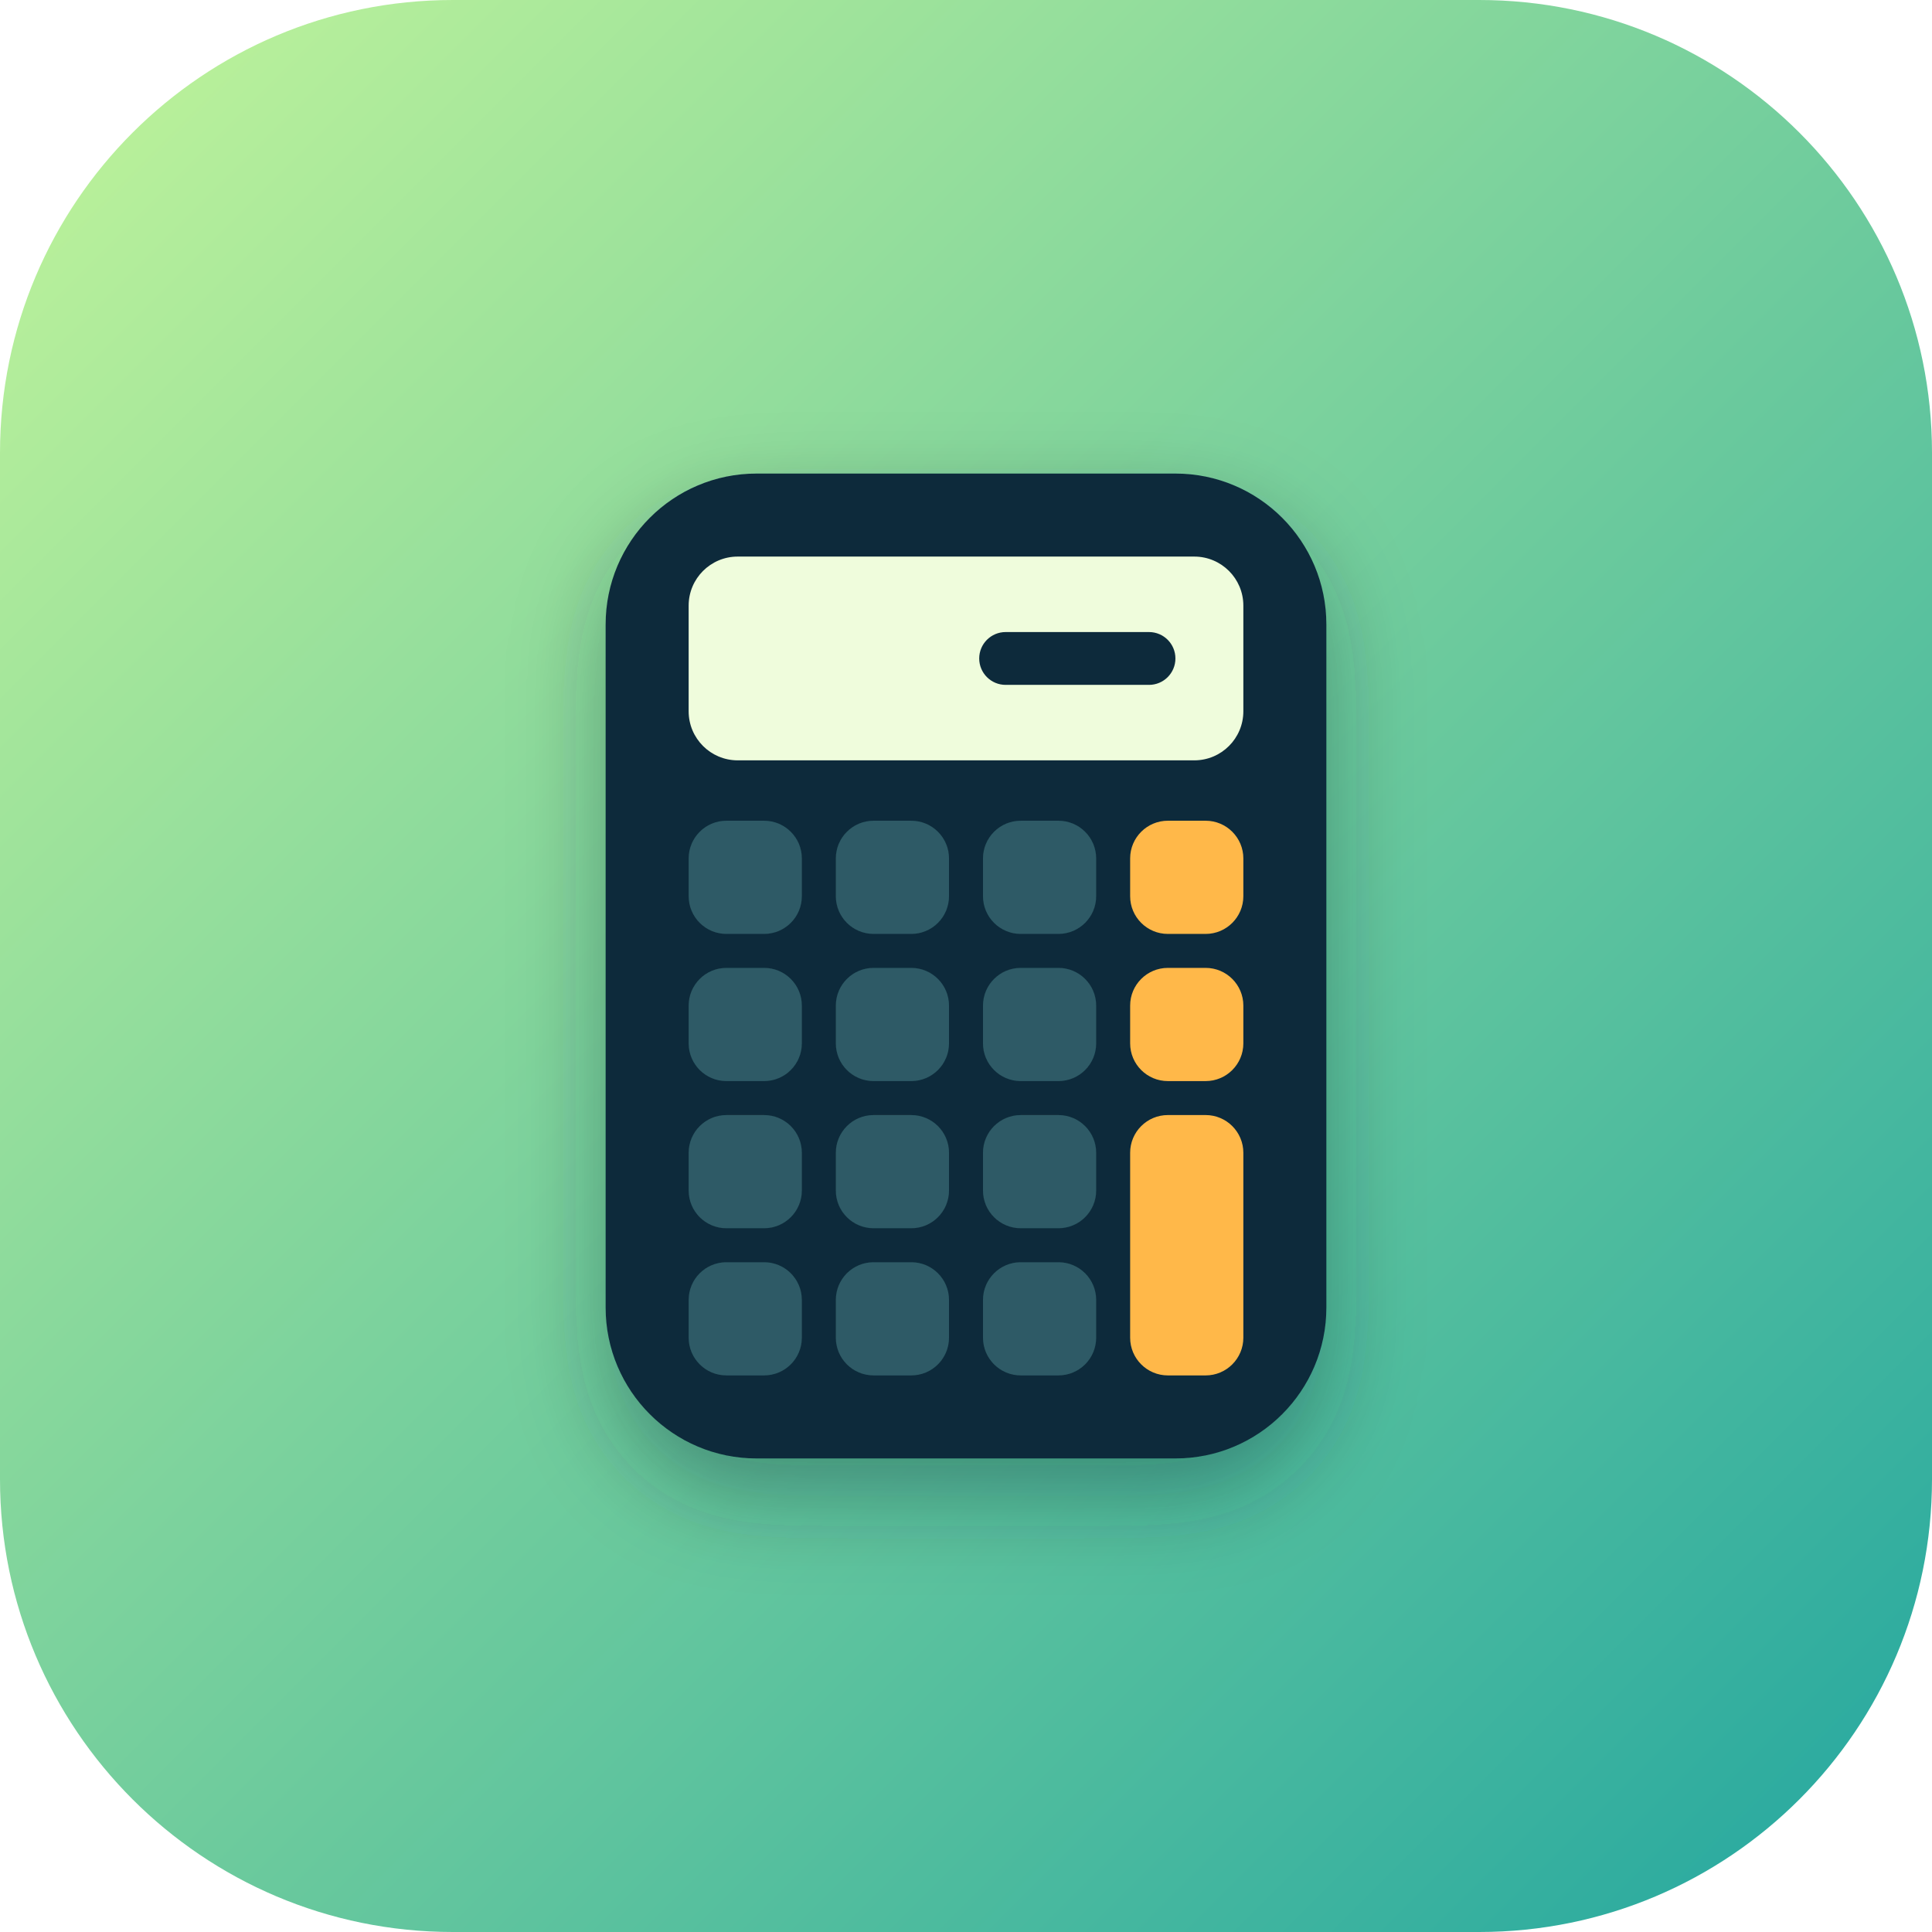
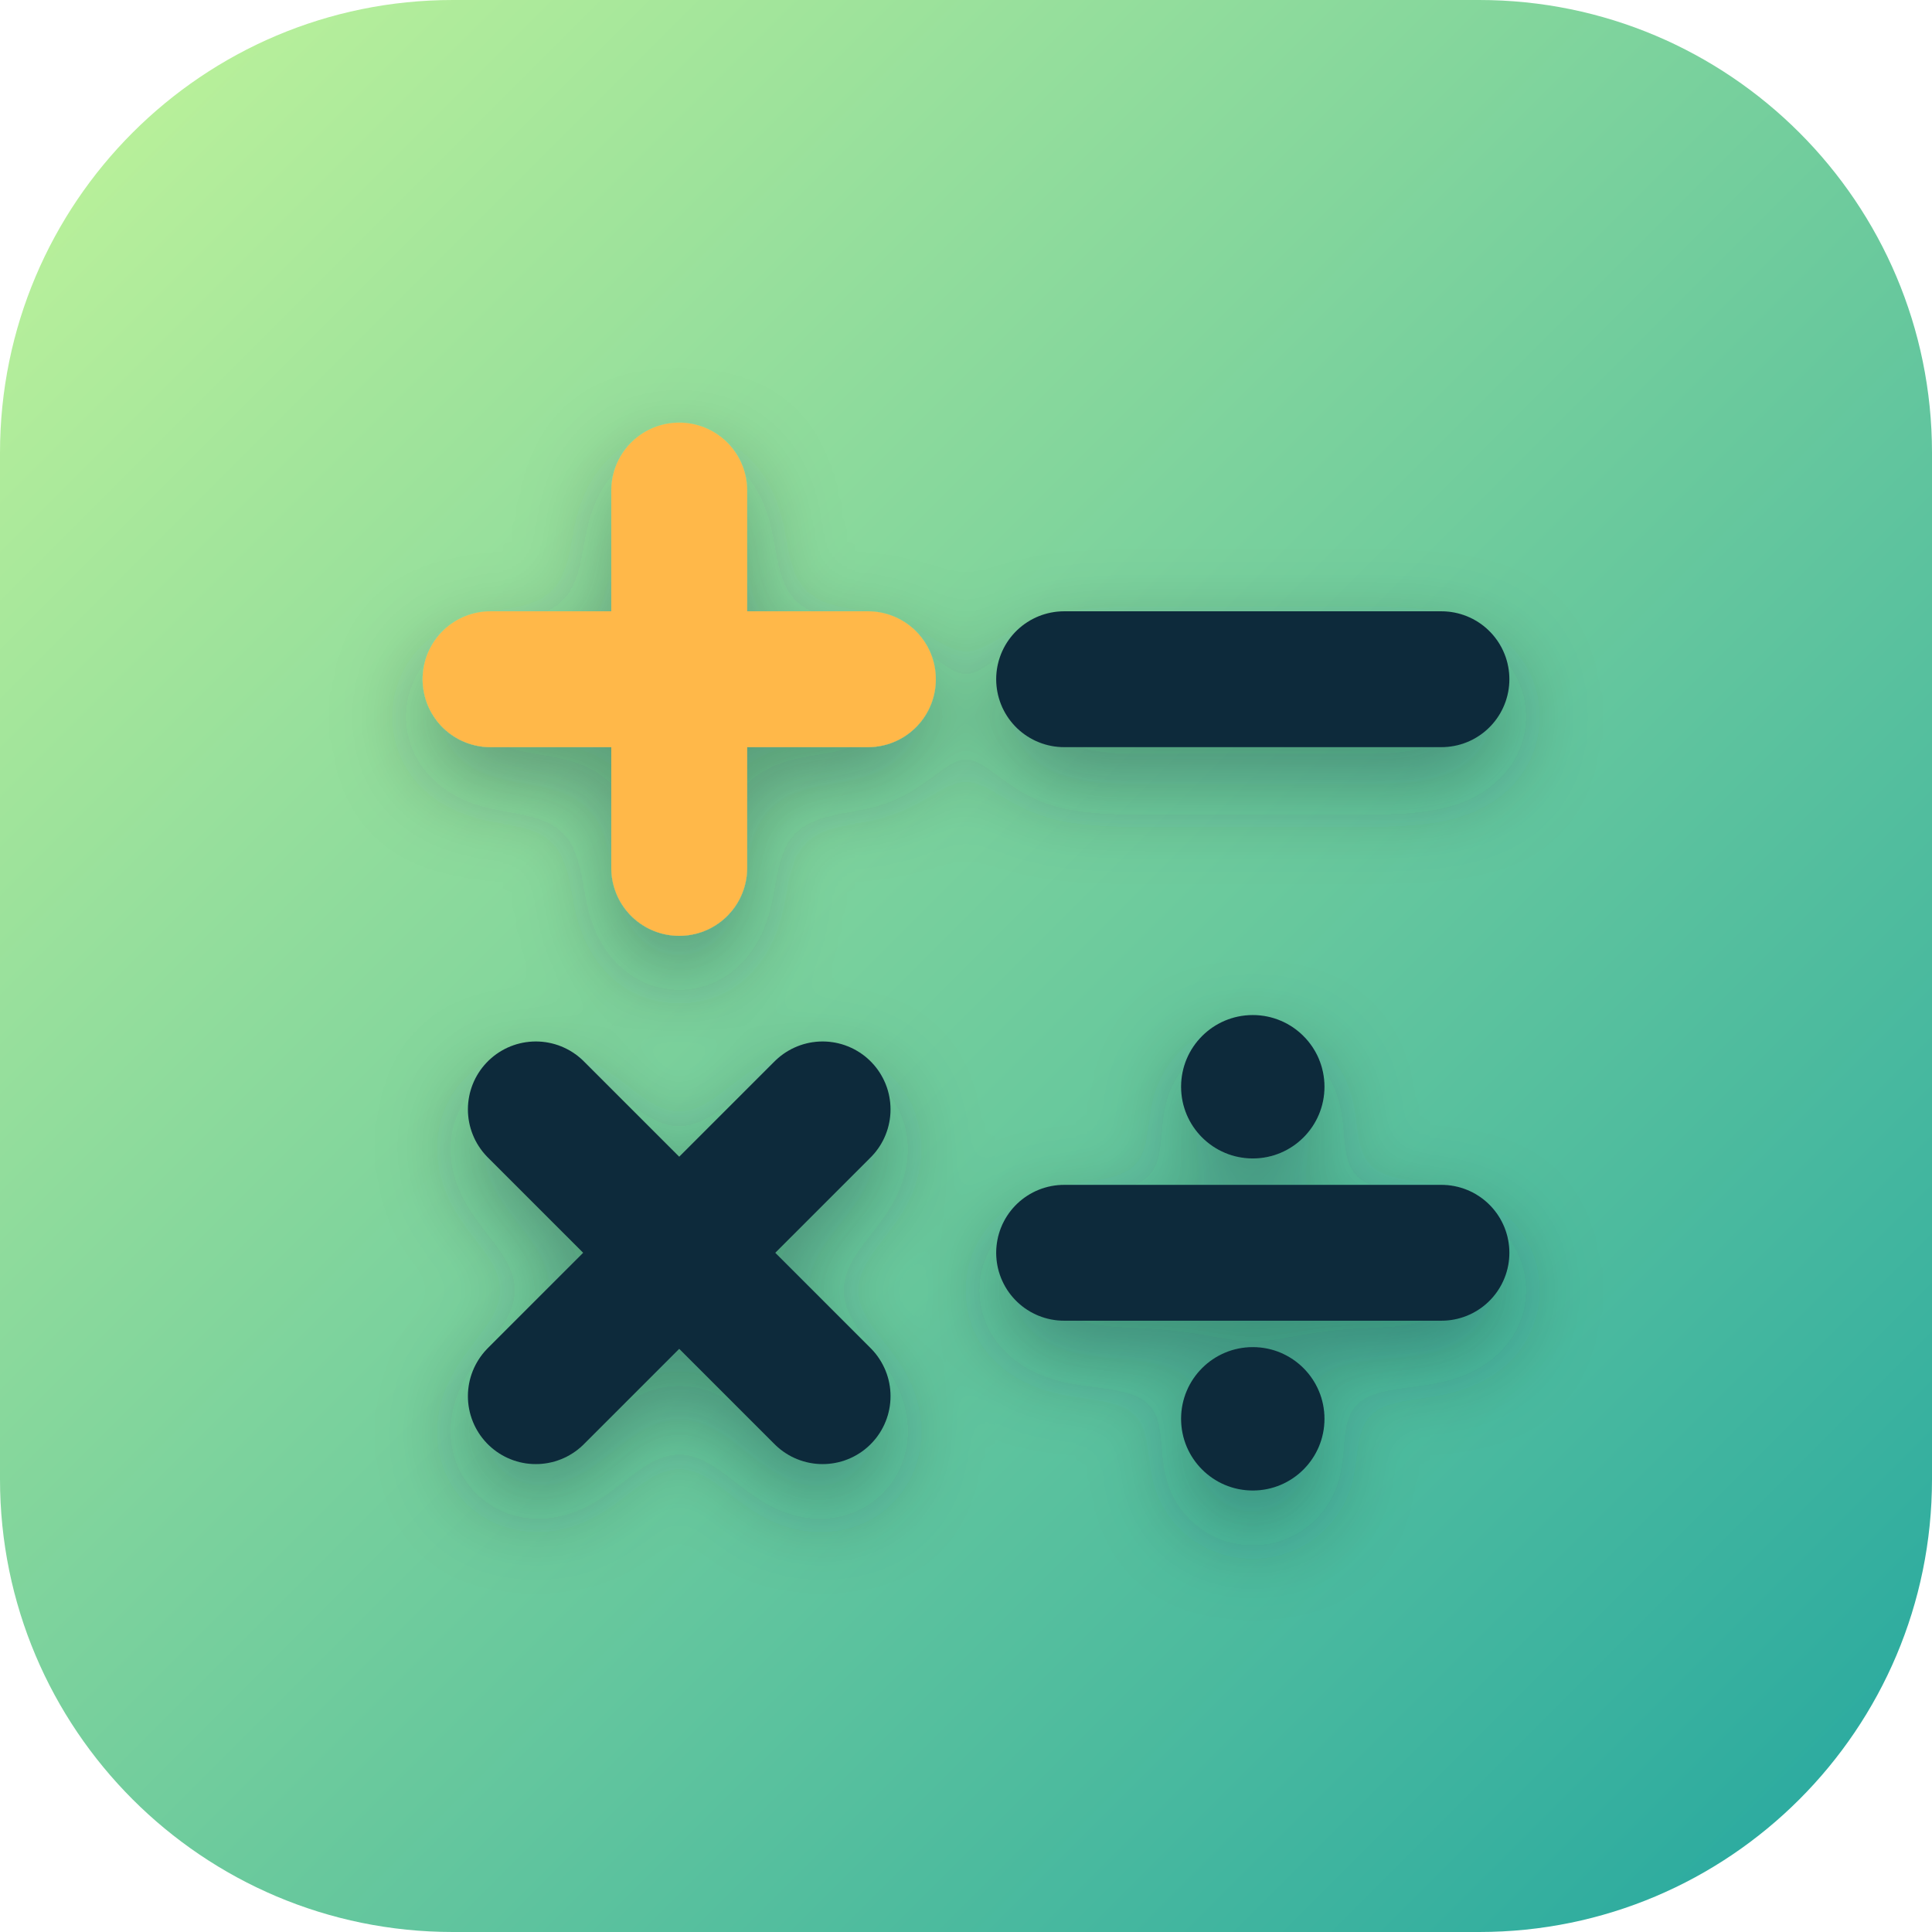
<svg xmlns="http://www.w3.org/2000/svg" viewBox="0 0 512 512">
  <defs>
    <linearGradient id="g" x1="0" y1="0" x2="1" y2="1">
      <stop offset="0" stop-color="#c3f59a" />
      <stop offset="1" stop-color="#22a6a0" />
    </linearGradient>
    <filter id="s" x="-30%" y="-30%" width="160%" height="160%">
      <feDropShadow dx="0" dy="10" stdDeviation="12" flood-color="#0e2b3a" flood-opacity=".35" />
    </filter>
  </defs>
  <rect width="512" height="512" rx="120" fill="url(#g)" />
  <g id="glyph" filter="url(#s)">
-     <rect x="160.5" y="125.5" width="191" height="261" rx="40" fill="#0e2b3a" />
-     <rect x="182.5" y="147.5" width="147" height="54" rx="13" fill="#effcdc" />
-     <rect x="259.5" y="167.5" width="52" height="14" rx="7" fill="#0e2b3a" />
-     <rect x="182.5" y="217.5" width="30" height="30" rx="10" fill="#2d5a66" />
-     <rect x="221.5" y="217.5" width="30" height="30" rx="10" fill="#2d5a66" />
-     <rect x="260.5" y="217.5" width="30" height="30" rx="10" fill="#2d5a66" />
-     <rect x="182.5" y="256.5" width="30" height="30" rx="10" fill="#2d5a66" />
-     <rect x="221.5" y="256.5" width="30" height="30" rx="10" fill="#2d5a66" />
-     <rect x="260.5" y="256.5" width="30" height="30" rx="10" fill="#2d5a66" />
-     <rect x="182.5" y="295.5" width="30" height="30" rx="10" fill="#2d5a66" />
-     <rect x="221.5" y="295.5" width="30" height="30" rx="10" fill="#2d5a66" />
-     <rect x="260.5" y="295.5" width="30" height="30" rx="10" fill="#2d5a66" />
-     <rect x="182.5" y="334.5" width="30" height="30" rx="10" fill="#2d5a66" />
-     <rect x="221.5" y="334.5" width="30" height="30" rx="10" fill="#2d5a66" />
-     <rect x="260.5" y="334.5" width="30" height="30" rx="10" fill="#2d5a66" />
-     <rect x="299.5" y="217.5" width="30" height="30" rx="10" fill="#ffb84a" />
-     <rect x="299.5" y="256.5" width="30" height="30" rx="10" fill="#ffb84a" />
-     <rect x="299.5" y="295.5" width="30" height="69" rx="10" fill="#ffb84a" />
+     <line x1="130" y1="180" x2="230" y2="180" stroke="#ffb84a" stroke-width="36" stroke-linecap="round" />
+     <line x1="180" y1="130" x2="180" y2="230" stroke="#ffb84a" stroke-width="36" stroke-linecap="round" />
+     <line x1="282" y1="180" x2="382" y2="180" stroke="#0e2b3a" stroke-width="36" stroke-linecap="round" />
+     <line x1="142" y1="294" x2="218" y2="370" stroke="#0e2b3a" stroke-width="36" stroke-linecap="round" />
+     <line x1="142" y1="370" x2="218" y2="294" stroke="#0e2b3a" stroke-width="36" stroke-linecap="round" />
+     <line x1="282" y1="332" x2="382" y2="332" stroke="#0e2b3a" stroke-width="36" stroke-linecap="round" />
+     <circle cx="332" cy="288" r="19" fill="#0e2b3a" />
+     <circle cx="332" cy="376" r="19" fill="#0e2b3a" />
  </g>
</svg>
